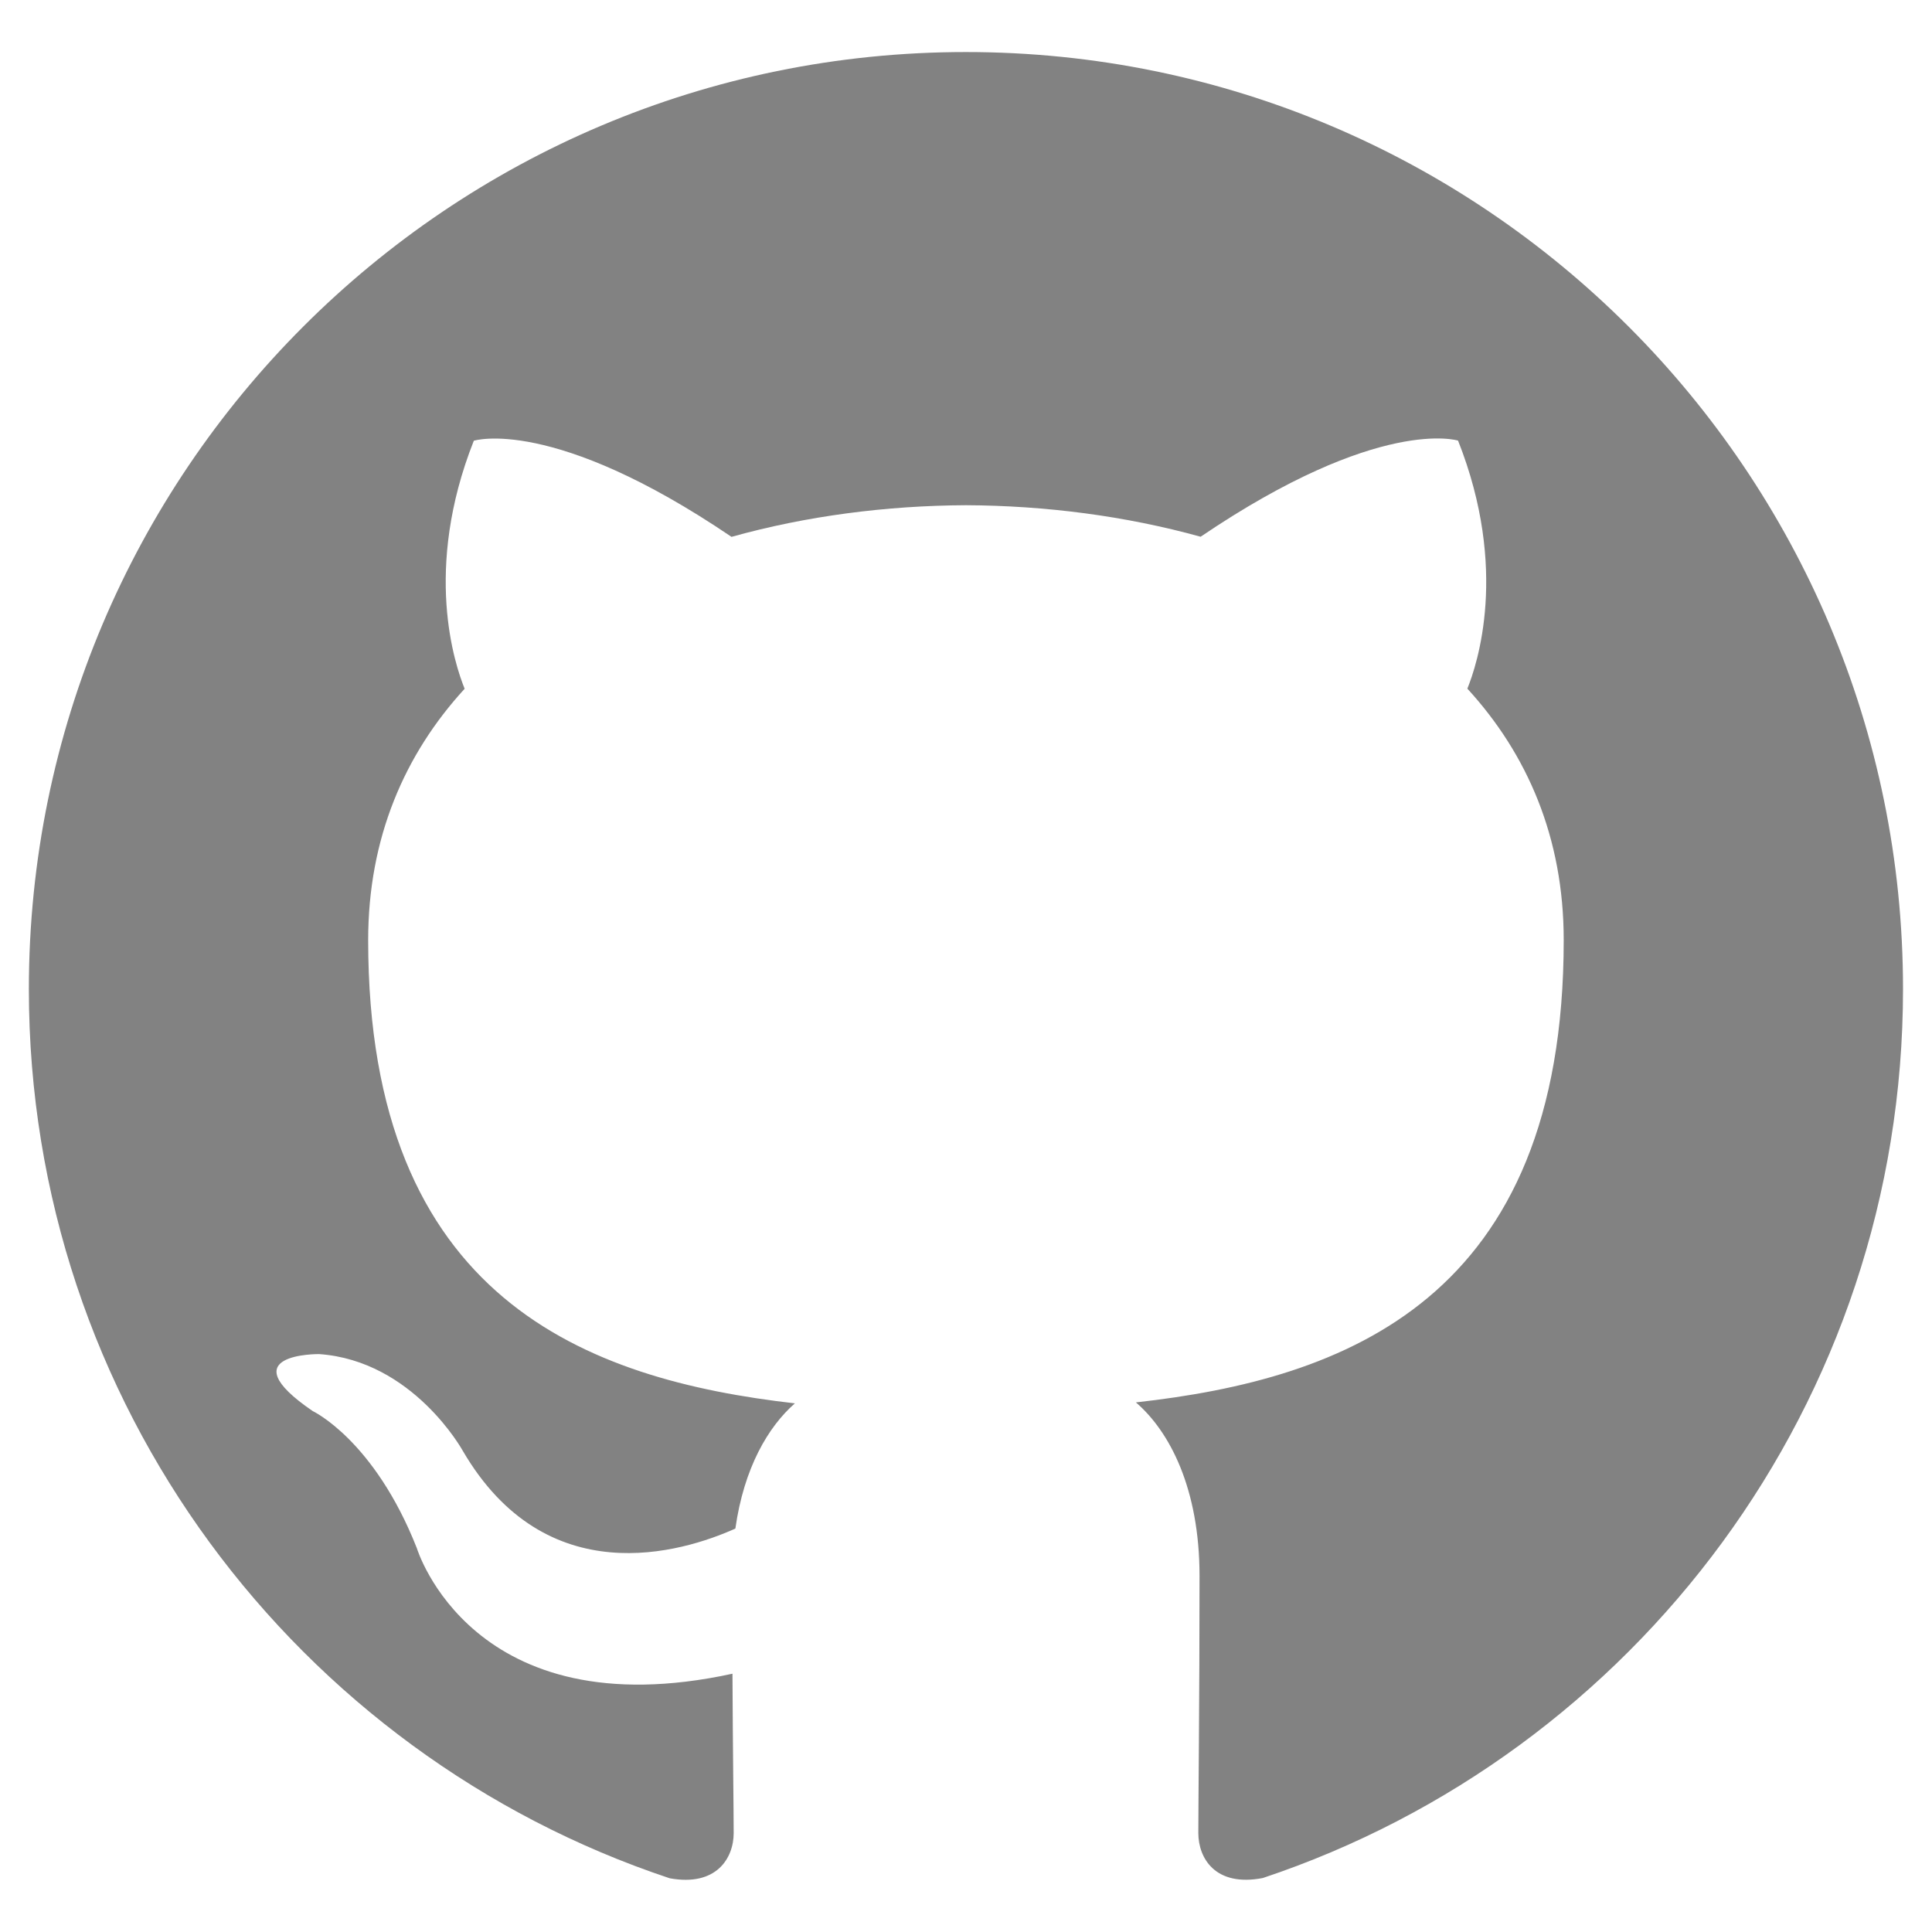
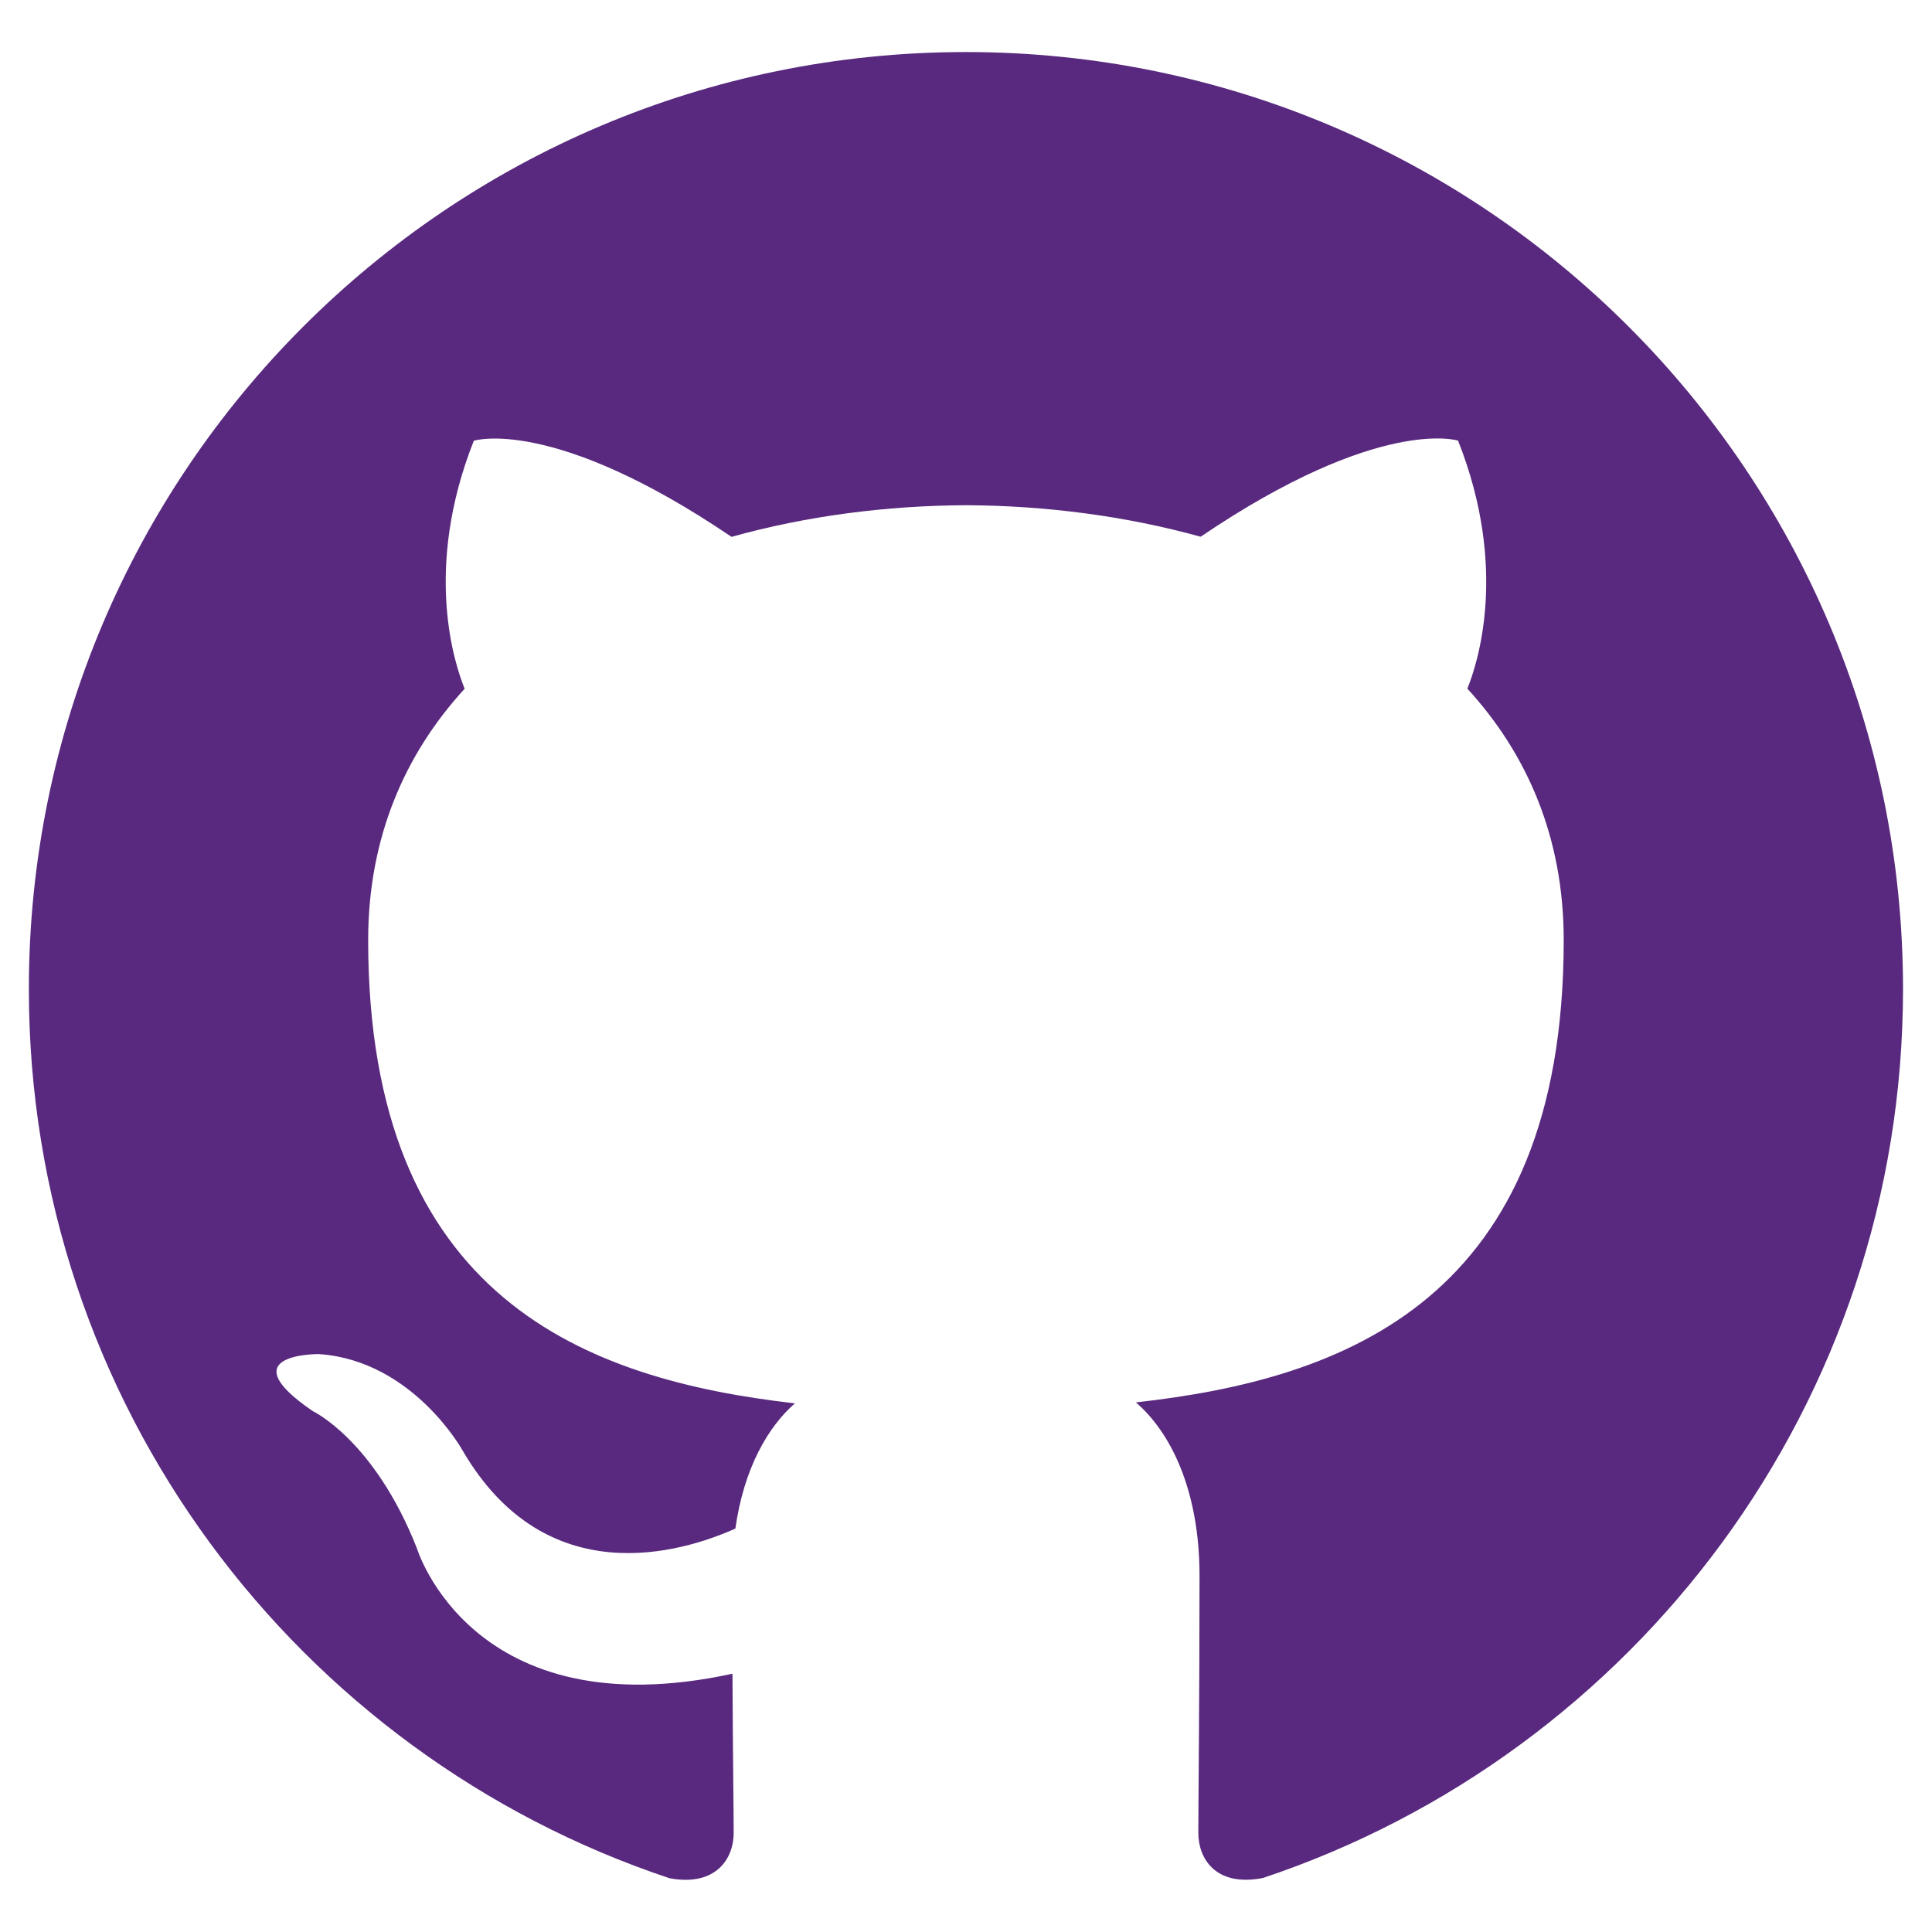
<svg viewBox="0 0 16 16">
-   <path fill="#828282" d="M7.999,0.431c-4.285,0-7.76,3.474-7.76,7.761 c0,3.428,2.223,6.337,5.307,7.363c0.388,0.071,0.53-0.168,0.53-0.374c0-0.184-0.007-0.672-0.01-1.32 c-2.159,0.469-2.614-1.04-2.614-1.04c-0.353-0.896-0.862-1.135-0.862-1.135c-0.705-0.481,0.053-0.472,0.053-0.472 c0.779,0.055,1.189,0.8,1.189,0.8c0.692,1.186,1.816,0.843,2.258,0.645c0.071-0.502,0.271-0.843,0.493-1.037 C4.86,11.425,3.049,10.76,3.049,7.786c0-0.847,0.302-1.54,0.799-2.082C3.768,5.507,3.501,4.718,3.924,3.65 c0,0,0.652-0.209,2.134,0.796C6.677,4.273,7.34,4.187,8,4.184c0.659,0.003,1.323,0.089,1.943,0.261 c1.482-1.004,2.132-0.796,2.132-0.796c0.423,1.068,0.157,1.857,0.077,2.054c0.497,0.542,0.798,1.235,0.798,2.082 c0,2.981-1.814,3.637-3.543,3.829c0.279,0.24,0.527,0.713,0.527,1.437c0,1.037-0.01,1.874-0.01,2.129 c0,0.208,0.14,0.449,0.534,0.373c3.081-1.028,5.302-3.935,5.302-7.362C15.76,3.906,12.285,0.431,7.999,0.431z" />
+   <path fill="#828282" d="M7.999,0.431c-4.285,0-7.76,3.474-7.76,7.761 c0,3.428,2.223,6.337,5.307,7.363c0.388,0.071,0.53-0.168,0.53-0.374c0-0.184-0.007-0.672-0.01-1.32 c-2.159,0.469-2.614-1.04-2.614-1.04c-0.353-0.896-0.862-1.135-0.862-1.135c-0.705-0.481,0.053-0.472,0.053-0.472 c0.779,0.055,1.189,0.8,1.189,0.8c0.692,1.186,1.816,0.843,2.258,0.645c0.071-0.502,0.271-0.843,0.493-1.037 C4.86,11.425,3.049,10.76,3.049,7.786c0-0.847,0.302-1.54,0.799-2.082C3.768,5.507,3.501,4.718,3.924,3.65 c0,0,0.652-0.209,2.134,0.796C6.677,4.273,7.34,4.187,8,4.184c0.659,0.003,1.323,0.089,1.943,0.261 c1.482-1.004,2.132-0.796,2.132-0.796c0.423,1.068,0.157,1.857,0.077,2.054c0.497,0.542,0.798,1.235,0.798,2.082 c0,2.981-1.814,3.637-3.543,3.829c0.279,0.24,0.527,0.713,0.527,1.437c0,1.037-0.01,1.874-0.01,2.129 c0,0.208,0.14,0.449,0.534,0.373c3.081-1.028,5.302-3.935,5.302-7.362C15.76,3.906,12.285,0.431,7.999,0.431z" style="fill:rgb(88,41,126);" />
</svg>
